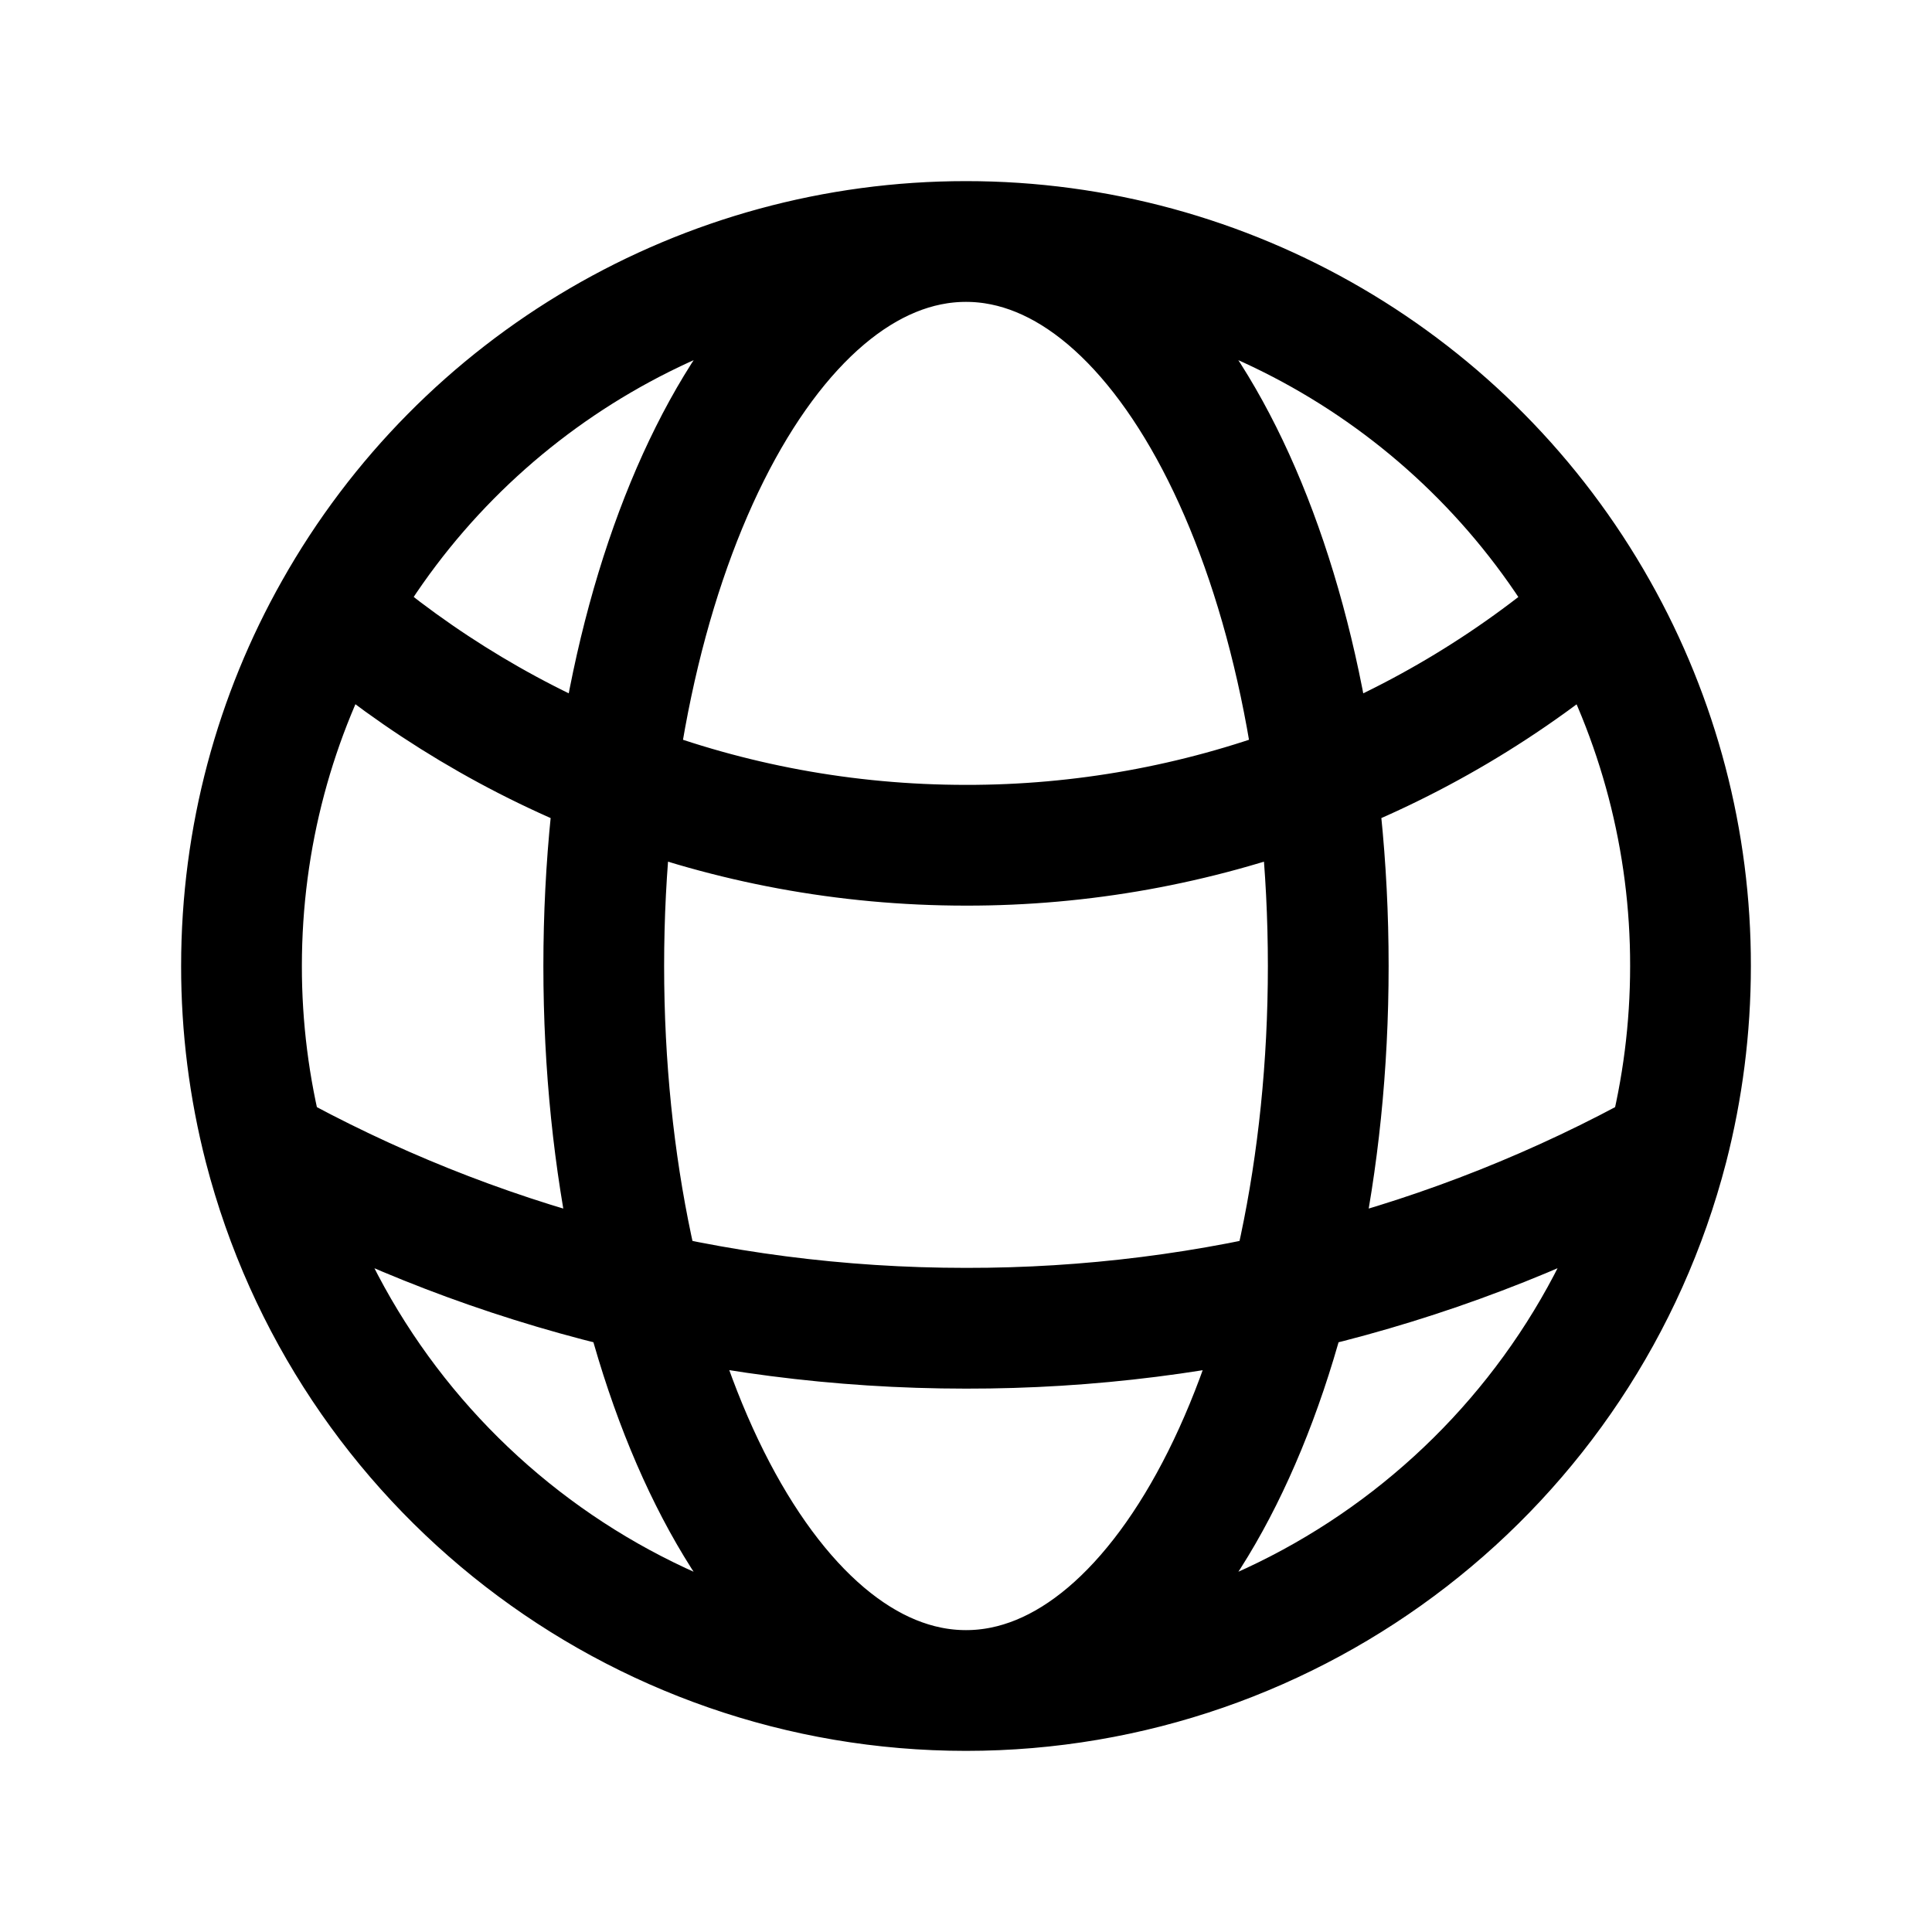
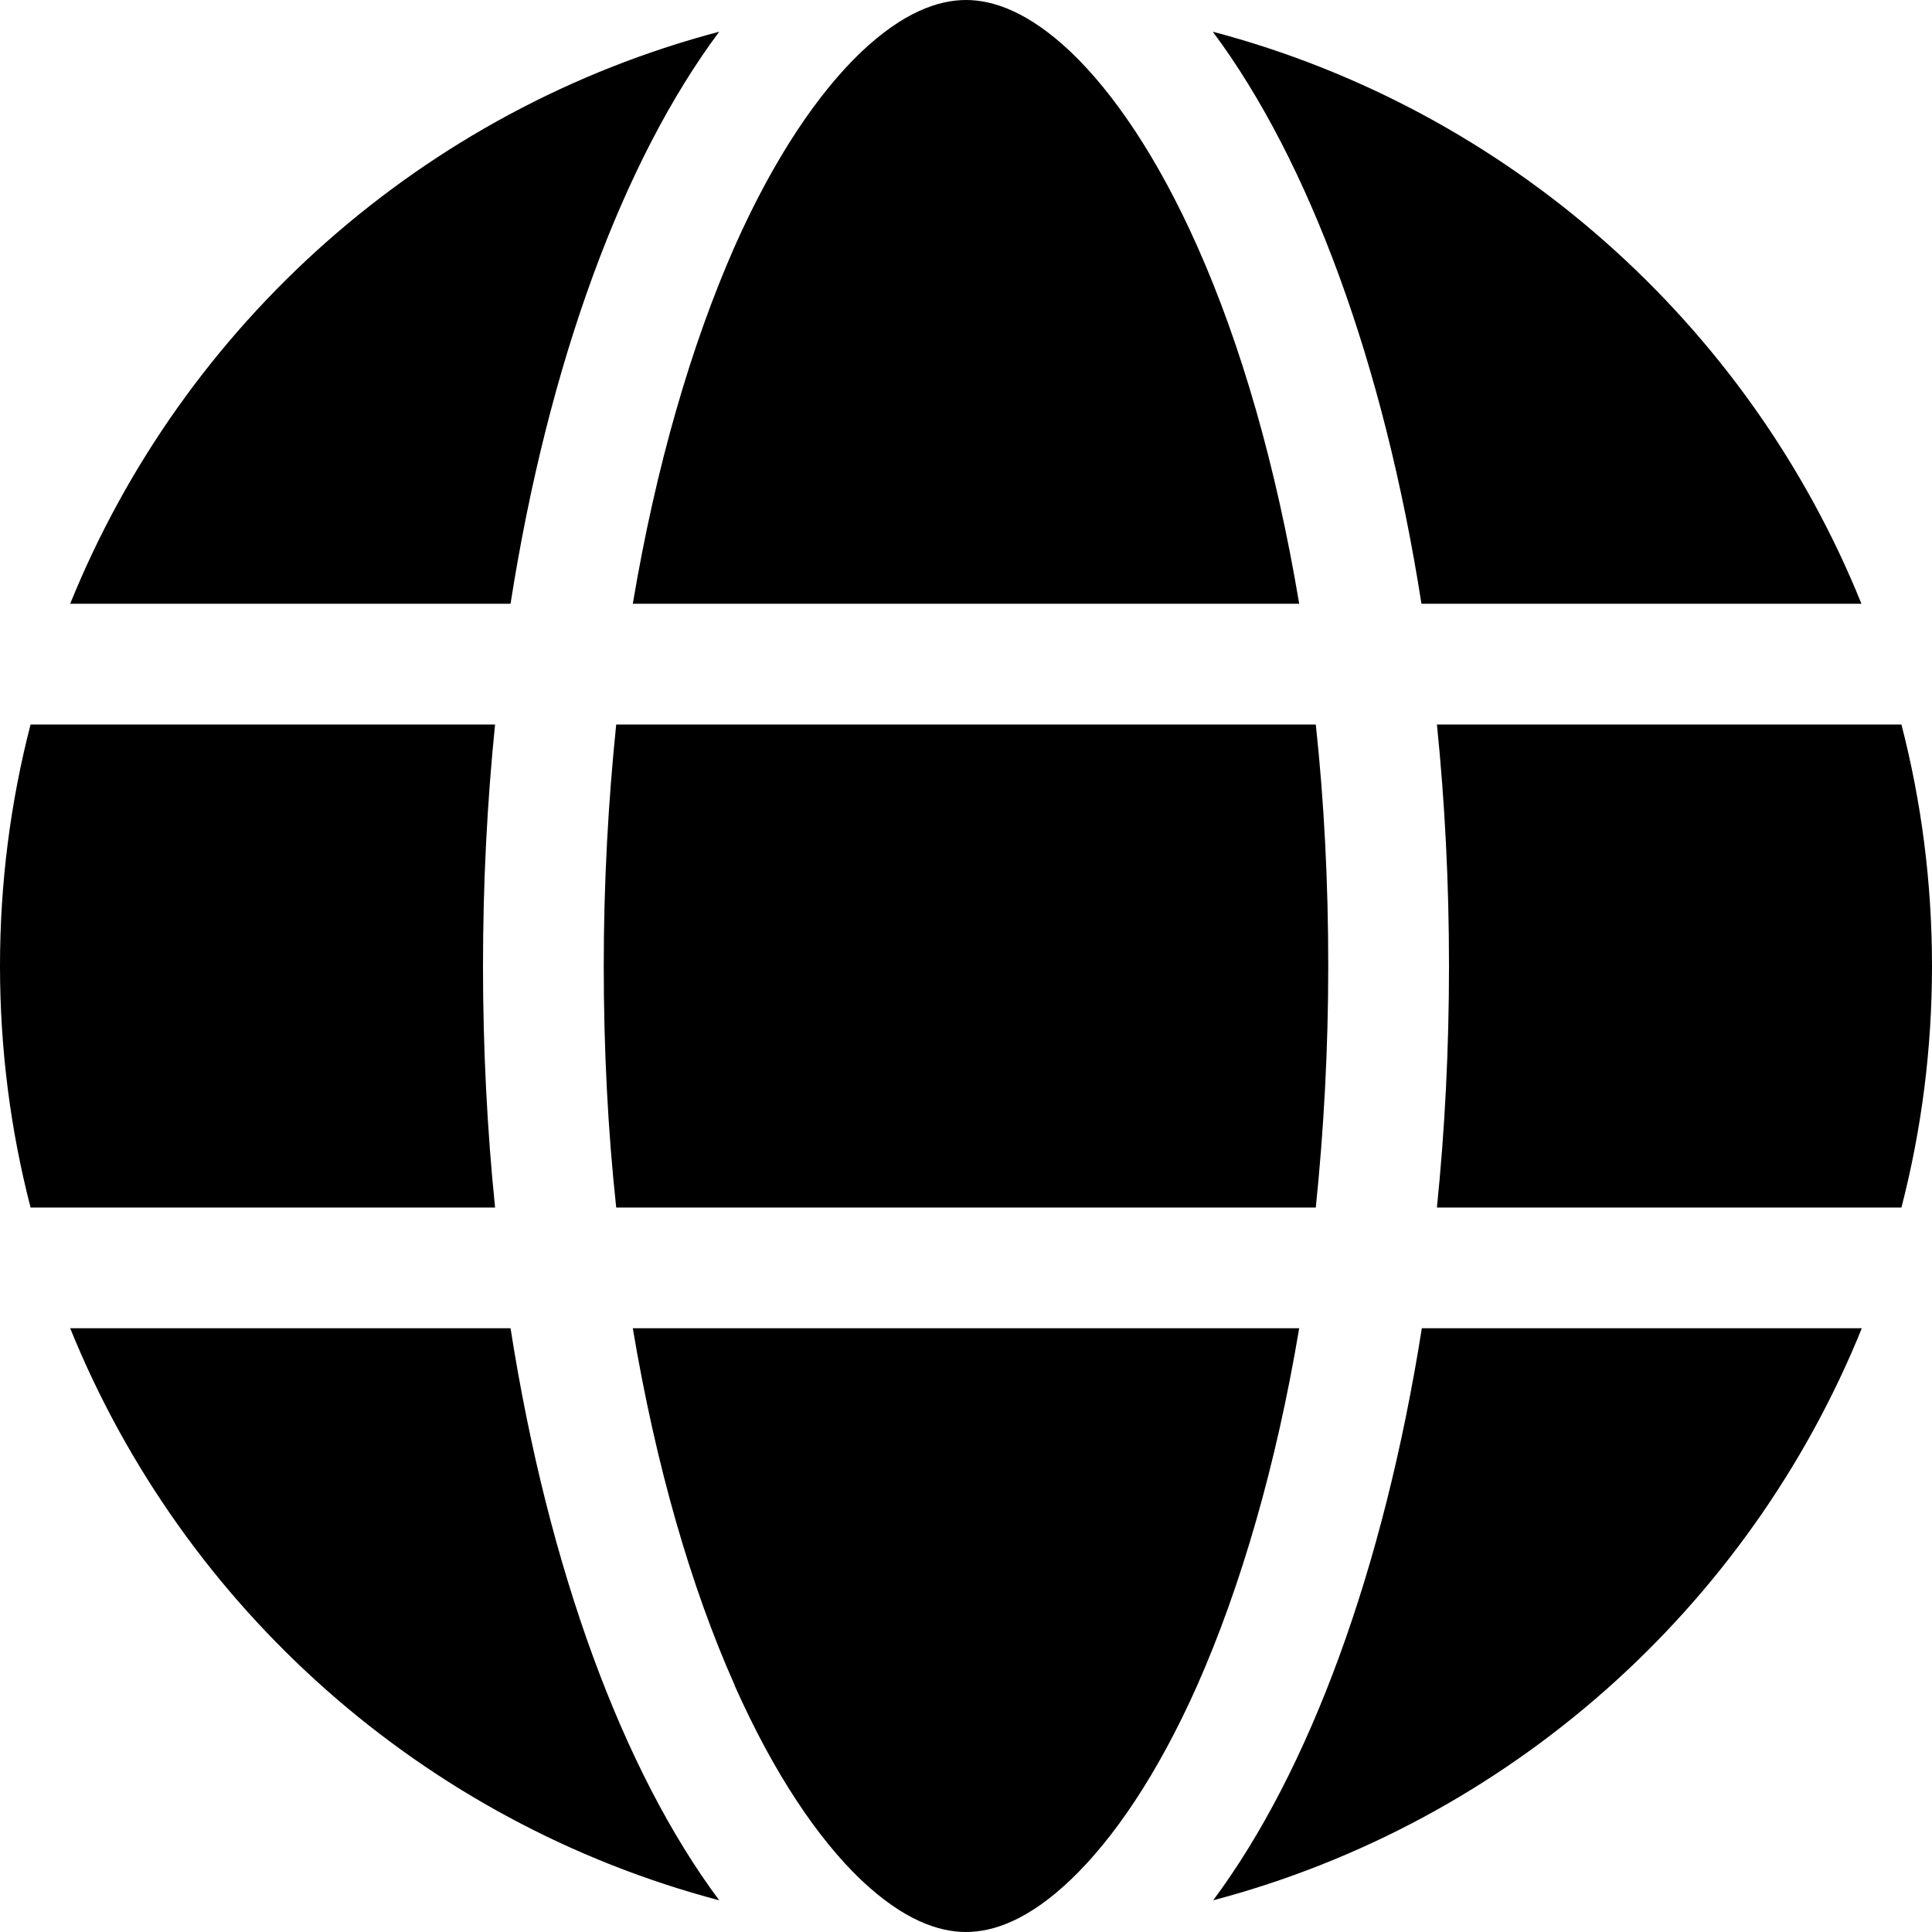
- <svg fill="none" viewBox="0 0 24 24" stroke-width="1.5" stroke="currentColor">
-   <path stroke-linecap="round" stroke-linejoin="round" d="M12 21a9.004 9.004 0 008.716-6.747M12 21a9.004 9.004 0 01-8.716-6.747M12 21c2.485 0 4.5-4.03 4.5-9S14.485 3 12 3m0 18c-2.485 0-4.5-4.03-4.5-9S9.515 3 12 3m0 0a8.997 8.997 0 017.843 4.582M12 3a8.997 8.997 0 00-7.843 4.582m15.686 0A11.953 11.953 0 0112 10.5c-2.998 0-5.74-1.1-7.843-2.918m15.686 0A8.959 8.959 0 0121 12c0 .778-.099 1.533-.284 2.253m0 0A17.919 17.919 0 0112 16.5c-3.162 0-6.133-.815-8.716-2.247m0 0A9.015 9.015 0 013 12c0-1.605.42-3.113 1.157-4.418" />
+ <svg viewBox="0 0 512 512">
+   <path d="M352 256c0 22.2-1.2 43.6-3.3 64H163.3c-2.2-20.4-3.3-41.8-3.3-64s1.2-43.6 3.3-64H348.7c2.2 20.4 3.3 41.8 3.3 64zm28.8-64H503.9c5.3 20.5 8.1 41.9 8.1 64s-2.8 43.5-8.1 64H380.8c2.1-20.6 3.2-42 3.2-64s-1.1-43.4-3.2-64zm112.6-32H376.7c-10-63.9-29.8-117.4-55.3-151.6c78.3 20.7 142 77.5 171.9 151.6zm-149.1 0H167.7c6.1-36.4 15.5-68.6 27-94.7c10.5-23.6 22.2-40.7 33.5-51.5C239.4 3.2 248.7 0 256 0s16.6 3.2 27.8 13.8c11.3 10.8 23 27.9 33.5 51.5c11.6 26 20.9 58.2 27 94.7zm-209 0H18.6C48.6 85.9 112.2 29.1 190.6 8.4C165.1 42.6 145.3 96.1 135.3 160zM8.1 192H131.2c-2.1 20.6-3.2 42-3.2 64s1.1 43.4 3.2 64H8.1C2.8 299.5 0 278.1 0 256s2.8-43.5 8.1-64zM194.7 446.6c-11.6-26-20.9-58.2-27-94.6H344.3c-6.1 36.4-15.5 68.6-27 94.6c-10.5 23.6-22.2 40.7-33.5 51.5C272.6 508.8 263.3 512 256 512s-16.6-3.2-27.8-13.8c-11.3-10.8-23-27.9-33.5-51.5zM135.3 352c10 63.9 29.8 117.4 55.3 151.6C112.2 482.9 48.6 426.1 18.6 352H135.3zm358.1 0c-30 74.1-93.6 130.9-171.9 151.6c25.5-34.2 45.2-87.7 55.3-151.6H493.4z" />
</svg>
